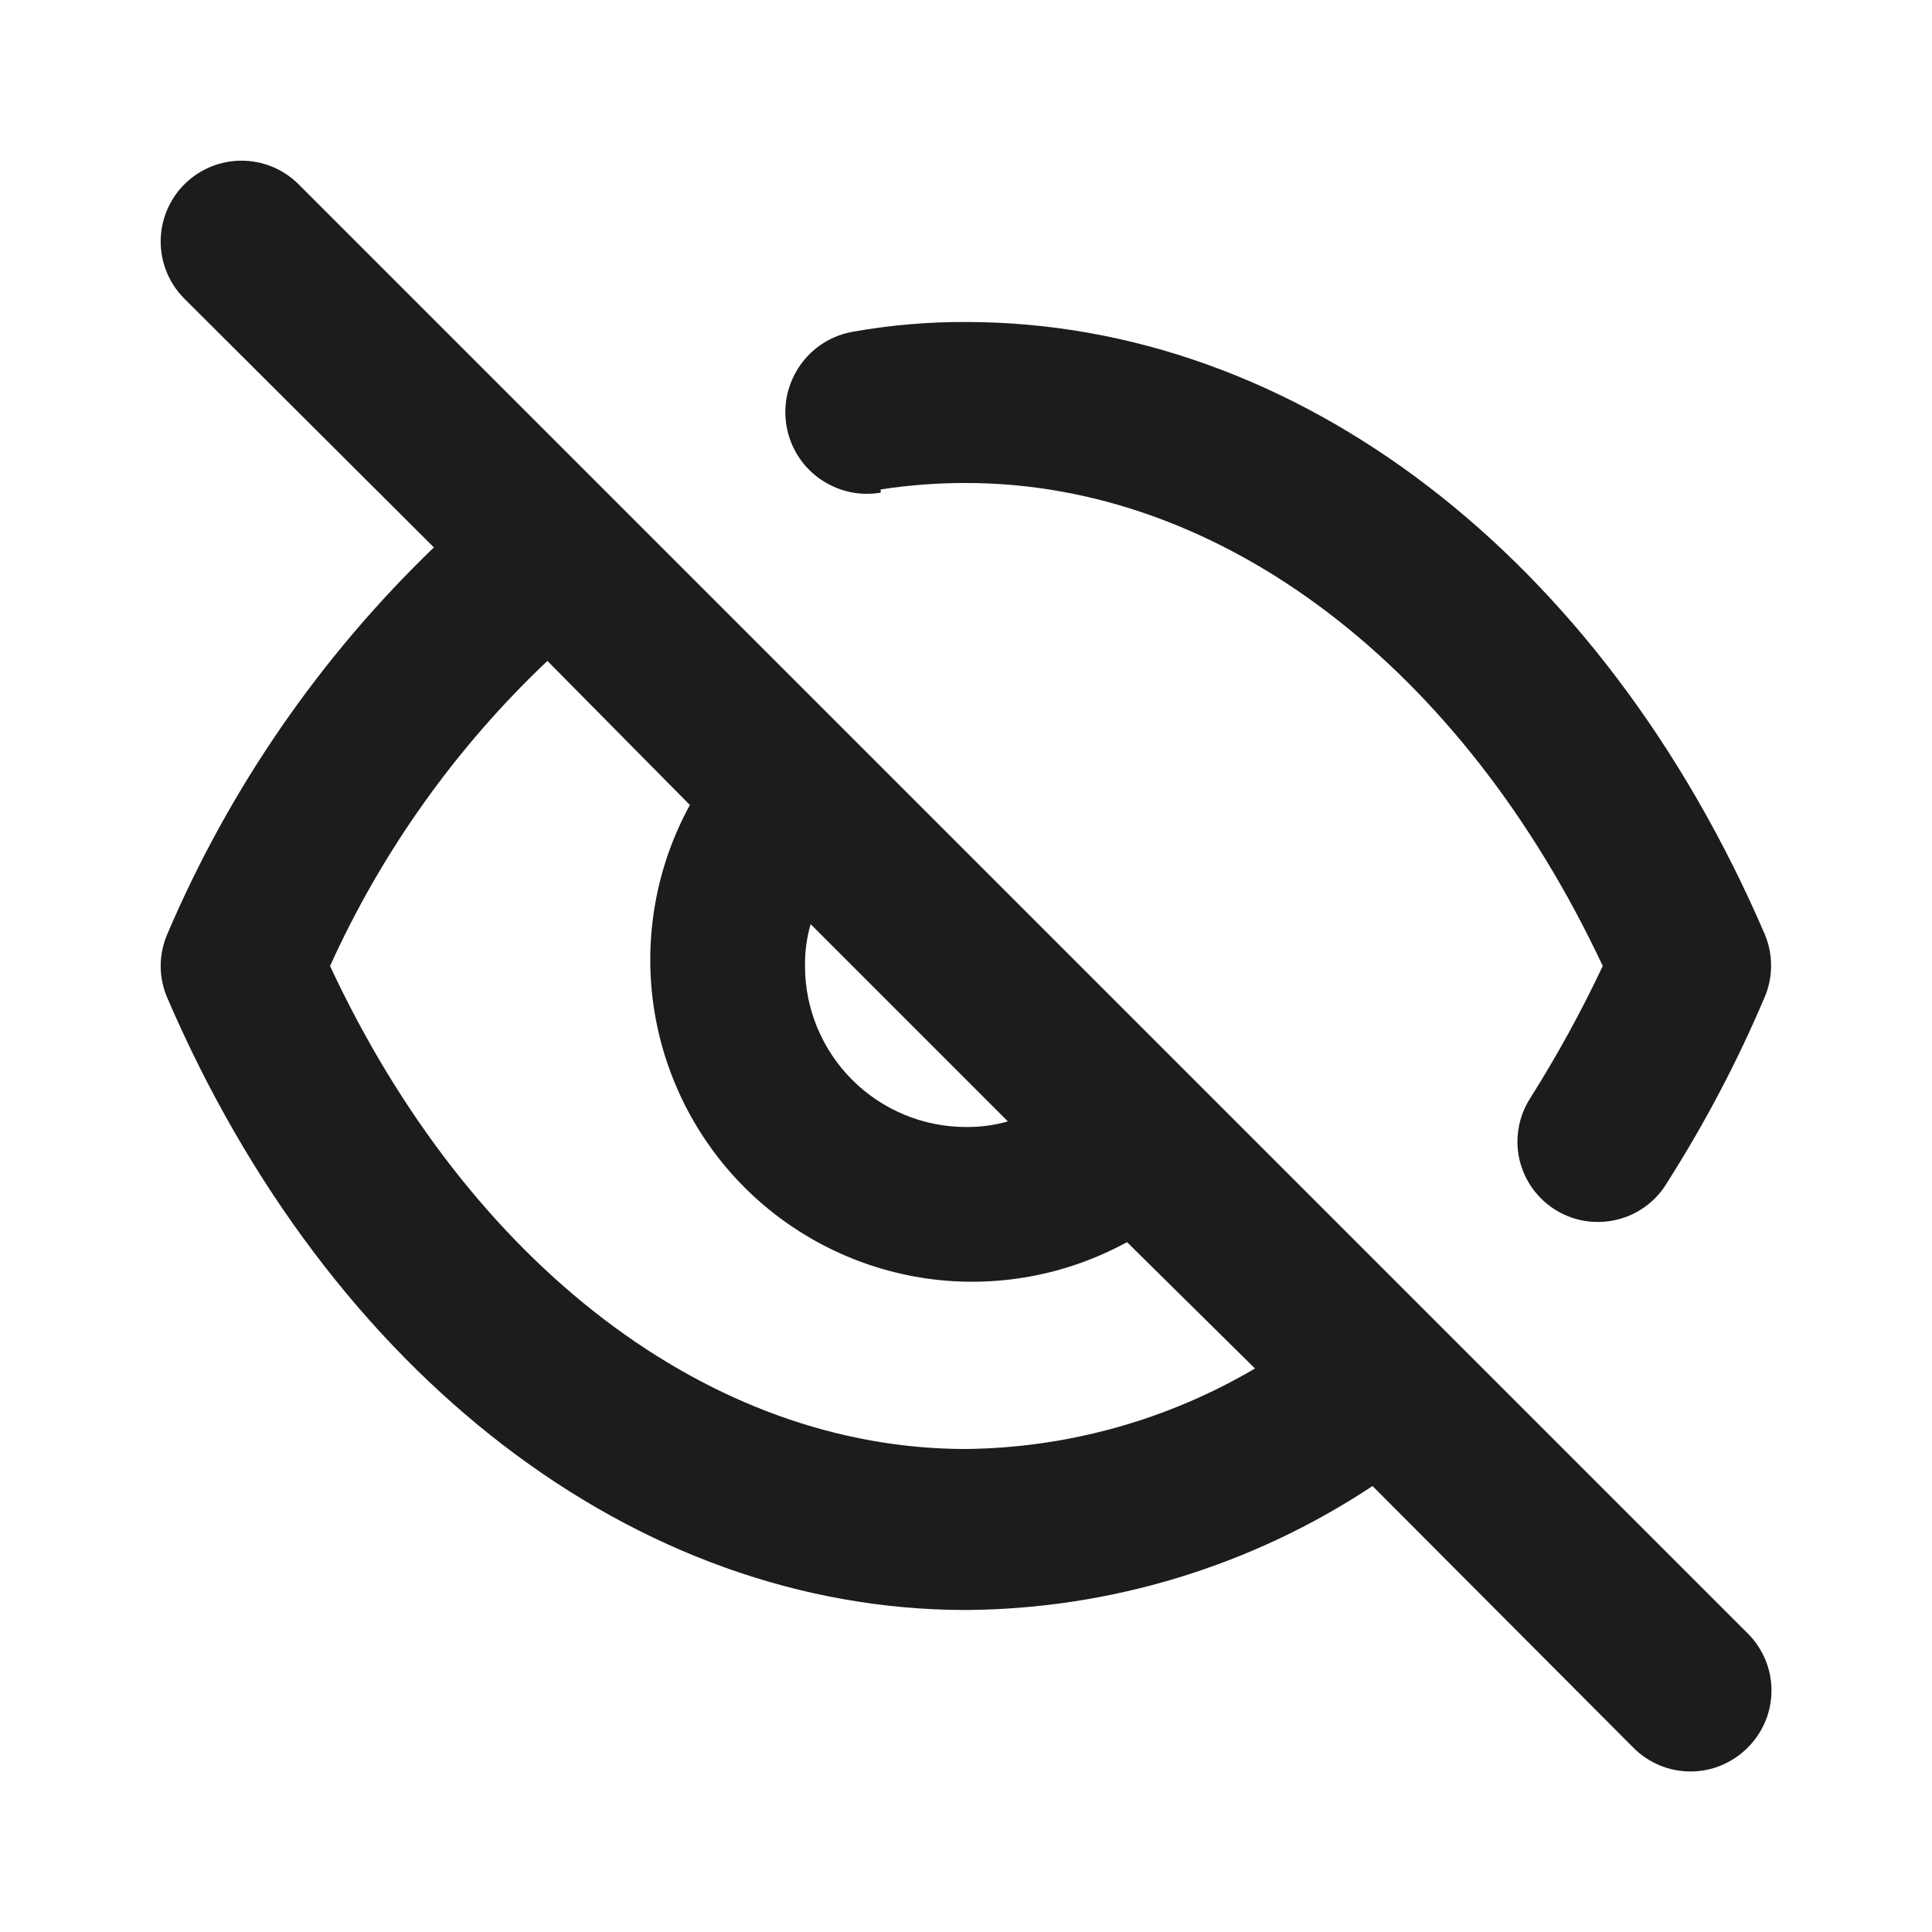
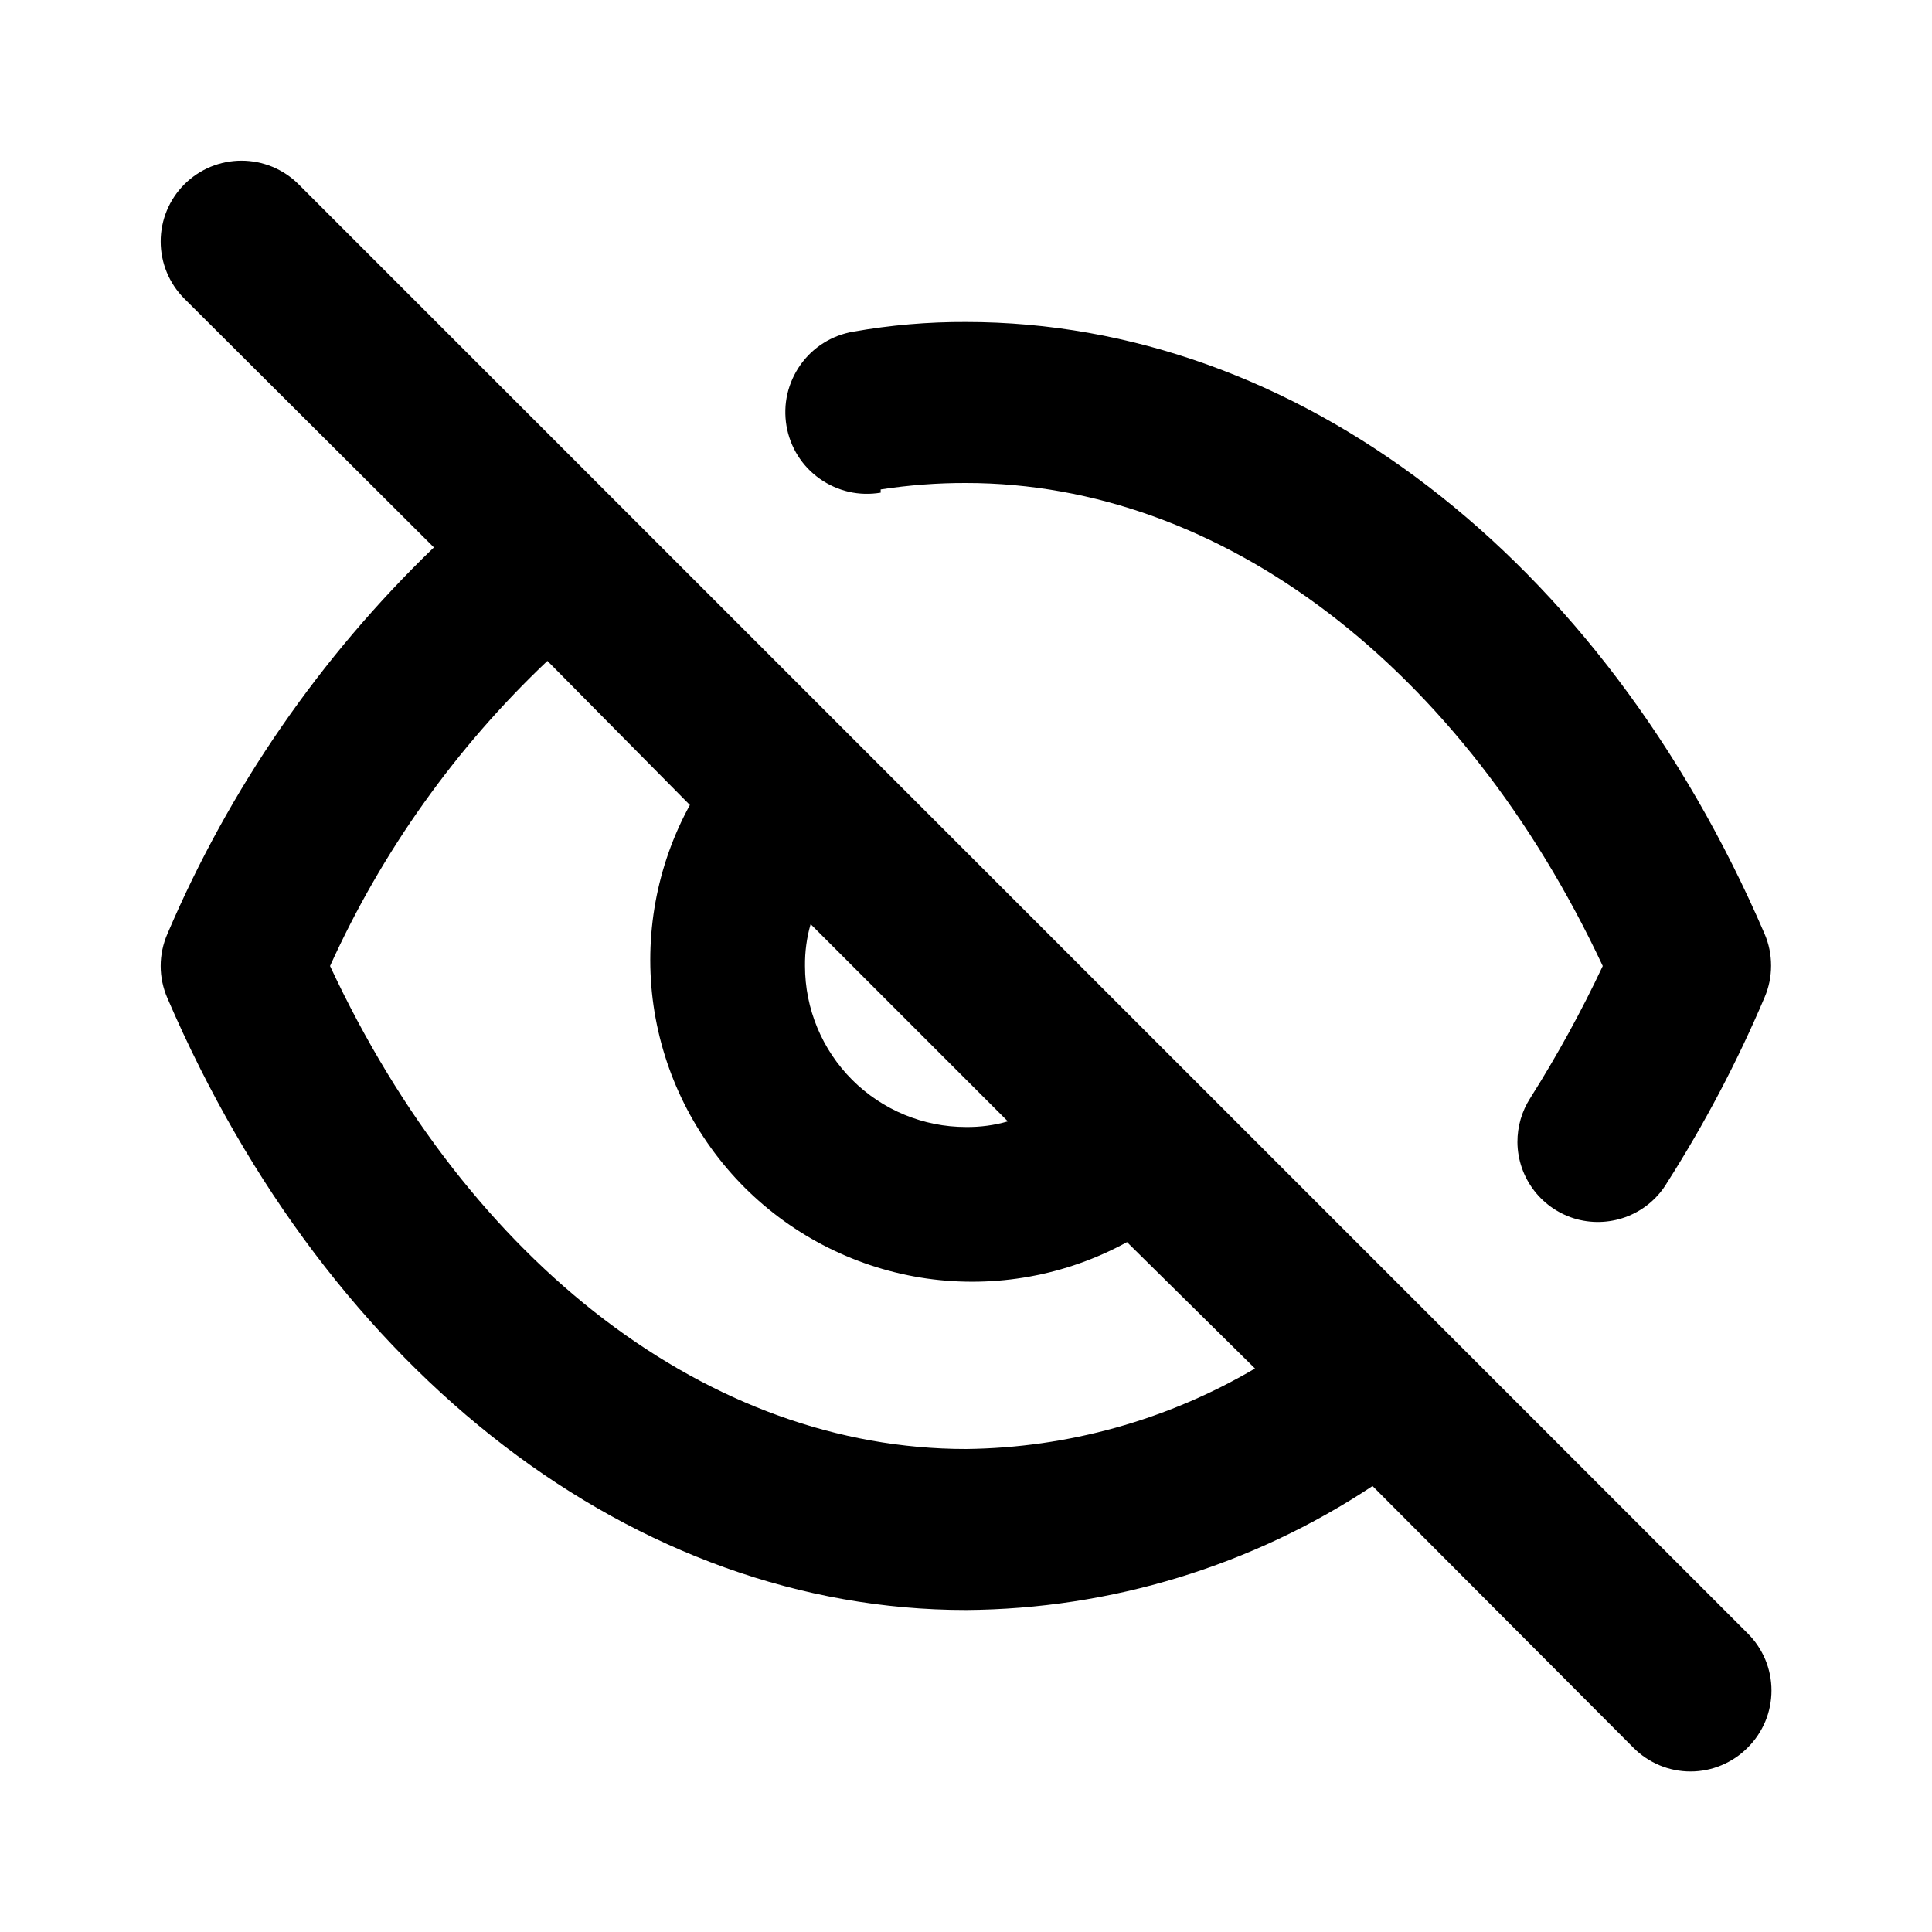
<svg xmlns="http://www.w3.org/2000/svg" width="24" height="24" viewBox="0 0 24 24" fill="none">
-   <path d="M10.94 6.08C11.291 6.026 11.645 5.999 12 6C15.18 6 18.17 8.29 19.91 12C19.644 12.565 19.343 13.112 19.01 13.64C18.904 13.804 18.849 13.995 18.85 14.19C18.852 14.408 18.926 14.62 19.059 14.792C19.193 14.965 19.38 15.089 19.59 15.146C19.801 15.202 20.025 15.188 20.227 15.106C20.429 15.024 20.599 14.878 20.71 14.69C21.176 13.958 21.581 13.189 21.92 12.39C21.974 12.265 22.001 12.131 22.001 11.995C22.001 11.859 21.974 11.725 21.92 11.6C19.9 6.91 16.1 4 12 4C11.531 3.998 11.062 4.038 10.6 4.12C10.469 4.142 10.343 4.19 10.23 4.261C10.117 4.332 10.02 4.424 9.943 4.533C9.866 4.642 9.811 4.765 9.781 4.894C9.751 5.024 9.748 5.159 9.77 5.29C9.792 5.421 9.84 5.547 9.911 5.66C9.982 5.773 10.074 5.87 10.183 5.947C10.292 6.024 10.414 6.079 10.544 6.109C10.674 6.139 10.809 6.142 10.94 6.12V6.08ZM3.71 2.29C3.617 2.197 3.506 2.123 3.384 2.072C3.262 2.022 3.132 1.996 3 1.996C2.868 1.996 2.738 2.022 2.616 2.072C2.494 2.123 2.383 2.197 2.29 2.29C2.102 2.478 1.996 2.734 1.996 3C1.996 3.266 2.102 3.522 2.29 3.71L5.39 6.8C3.976 8.162 2.85 9.794 2.08 11.6C2.025 11.726 1.996 11.862 1.996 12C1.996 12.138 2.025 12.274 2.08 12.4C4.1 17.09 7.9 20 12 20C13.797 19.988 15.552 19.453 17.05 18.46L20.29 21.71C20.383 21.804 20.494 21.878 20.615 21.929C20.737 21.98 20.868 22.006 21 22.006C21.132 22.006 21.263 21.98 21.384 21.929C21.506 21.878 21.617 21.804 21.71 21.71C21.804 21.617 21.878 21.506 21.929 21.385C21.98 21.263 22.006 21.132 22.006 21C22.006 20.868 21.98 20.737 21.929 20.615C21.878 20.494 21.804 20.383 21.71 20.29L3.71 2.29ZM10.07 11.48L12.52 13.93C12.351 13.979 12.176 14.002 12 14C11.47 14 10.961 13.789 10.586 13.414C10.211 13.039 10 12.53 10 12C9.998 11.824 10.021 11.649 10.07 11.48ZM12 18C8.82 18 5.83 15.71 4.1 12C4.746 10.574 5.663 9.287 6.8 8.21L8.57 10C8.154 10.759 7.996 11.632 8.118 12.489C8.241 13.345 8.638 14.139 9.249 14.751C9.861 15.362 10.655 15.759 11.511 15.882C12.368 16.004 13.241 15.846 14 15.43L15.59 17C14.501 17.641 13.263 17.986 12 18Z" fill="#1C1C1C" />
+   <path d="M10.94 6.08C11.291 6.026 11.645 5.999 12 6C15.18 6 18.17 8.29 19.91 12C19.644 12.565 19.343 13.112 19.01 13.64C18.904 13.804 18.849 13.995 18.85 14.19C18.852 14.408 18.926 14.62 19.059 14.792C19.193 14.965 19.38 15.089 19.59 15.146C19.801 15.202 20.025 15.188 20.227 15.106C20.429 15.024 20.599 14.878 20.71 14.69C21.176 13.958 21.581 13.189 21.92 12.39C21.974 12.265 22.001 12.131 22.001 11.995C22.001 11.859 21.974 11.725 21.92 11.6C19.9 6.91 16.1 4 12 4C11.531 3.998 11.062 4.038 10.6 4.12C10.469 4.142 10.343 4.19 10.23 4.261C10.117 4.332 10.02 4.424 9.943 4.533C9.866 4.642 9.811 4.765 9.781 4.894C9.751 5.024 9.748 5.159 9.77 5.29C9.792 5.421 9.84 5.547 9.911 5.66C9.982 5.773 10.074 5.87 10.183 5.947C10.292 6.024 10.414 6.079 10.544 6.109C10.674 6.139 10.809 6.142 10.94 6.12V6.08ZM3.71 2.29C3.617 2.197 3.506 2.123 3.384 2.072C3.262 2.022 3.132 1.996 3 1.996C2.868 1.996 2.738 2.022 2.616 2.072C2.494 2.123 2.383 2.197 2.29 2.29C2.102 2.478 1.996 2.734 1.996 3C1.996 3.266 2.102 3.522 2.29 3.71L5.39 6.8C3.976 8.162 2.85 9.794 2.08 11.6C2.025 11.726 1.996 11.862 1.996 12C1.996 12.138 2.025 12.274 2.08 12.4C4.1 17.09 7.9 20 12 20C13.797 19.988 15.552 19.453 17.05 18.46L20.29 21.71C20.383 21.804 20.494 21.878 20.615 21.929C20.737 21.98 20.868 22.006 21 22.006C21.132 22.006 21.263 21.98 21.384 21.929C21.506 21.878 21.617 21.804 21.71 21.71C21.804 21.617 21.878 21.506 21.929 21.385C21.98 21.263 22.006 21.132 22.006 21C22.006 20.868 21.98 20.737 21.929 20.615C21.878 20.494 21.804 20.383 21.71 20.29L3.71 2.29ZM10.07 11.48L12.52 13.93C12.351 13.979 12.176 14.002 12 14C11.47 14 10.961 13.789 10.586 13.414C10.211 13.039 10 12.53 10 12C9.998 11.824 10.021 11.649 10.07 11.48ZM12 18C8.82 18 5.83 15.71 4.1 12C4.746 10.574 5.663 9.287 6.8 8.21L8.57 10C8.154 10.759 7.996 11.632 8.118 12.489C8.241 13.345 8.638 14.139 9.249 14.751C9.861 15.362 10.655 15.759 11.511 15.882C12.368 16.004 13.241 15.846 14 15.43L15.59 17C14.501 17.641 13.263 17.986 12 18Z" fill="currentColor" />
</svg>
